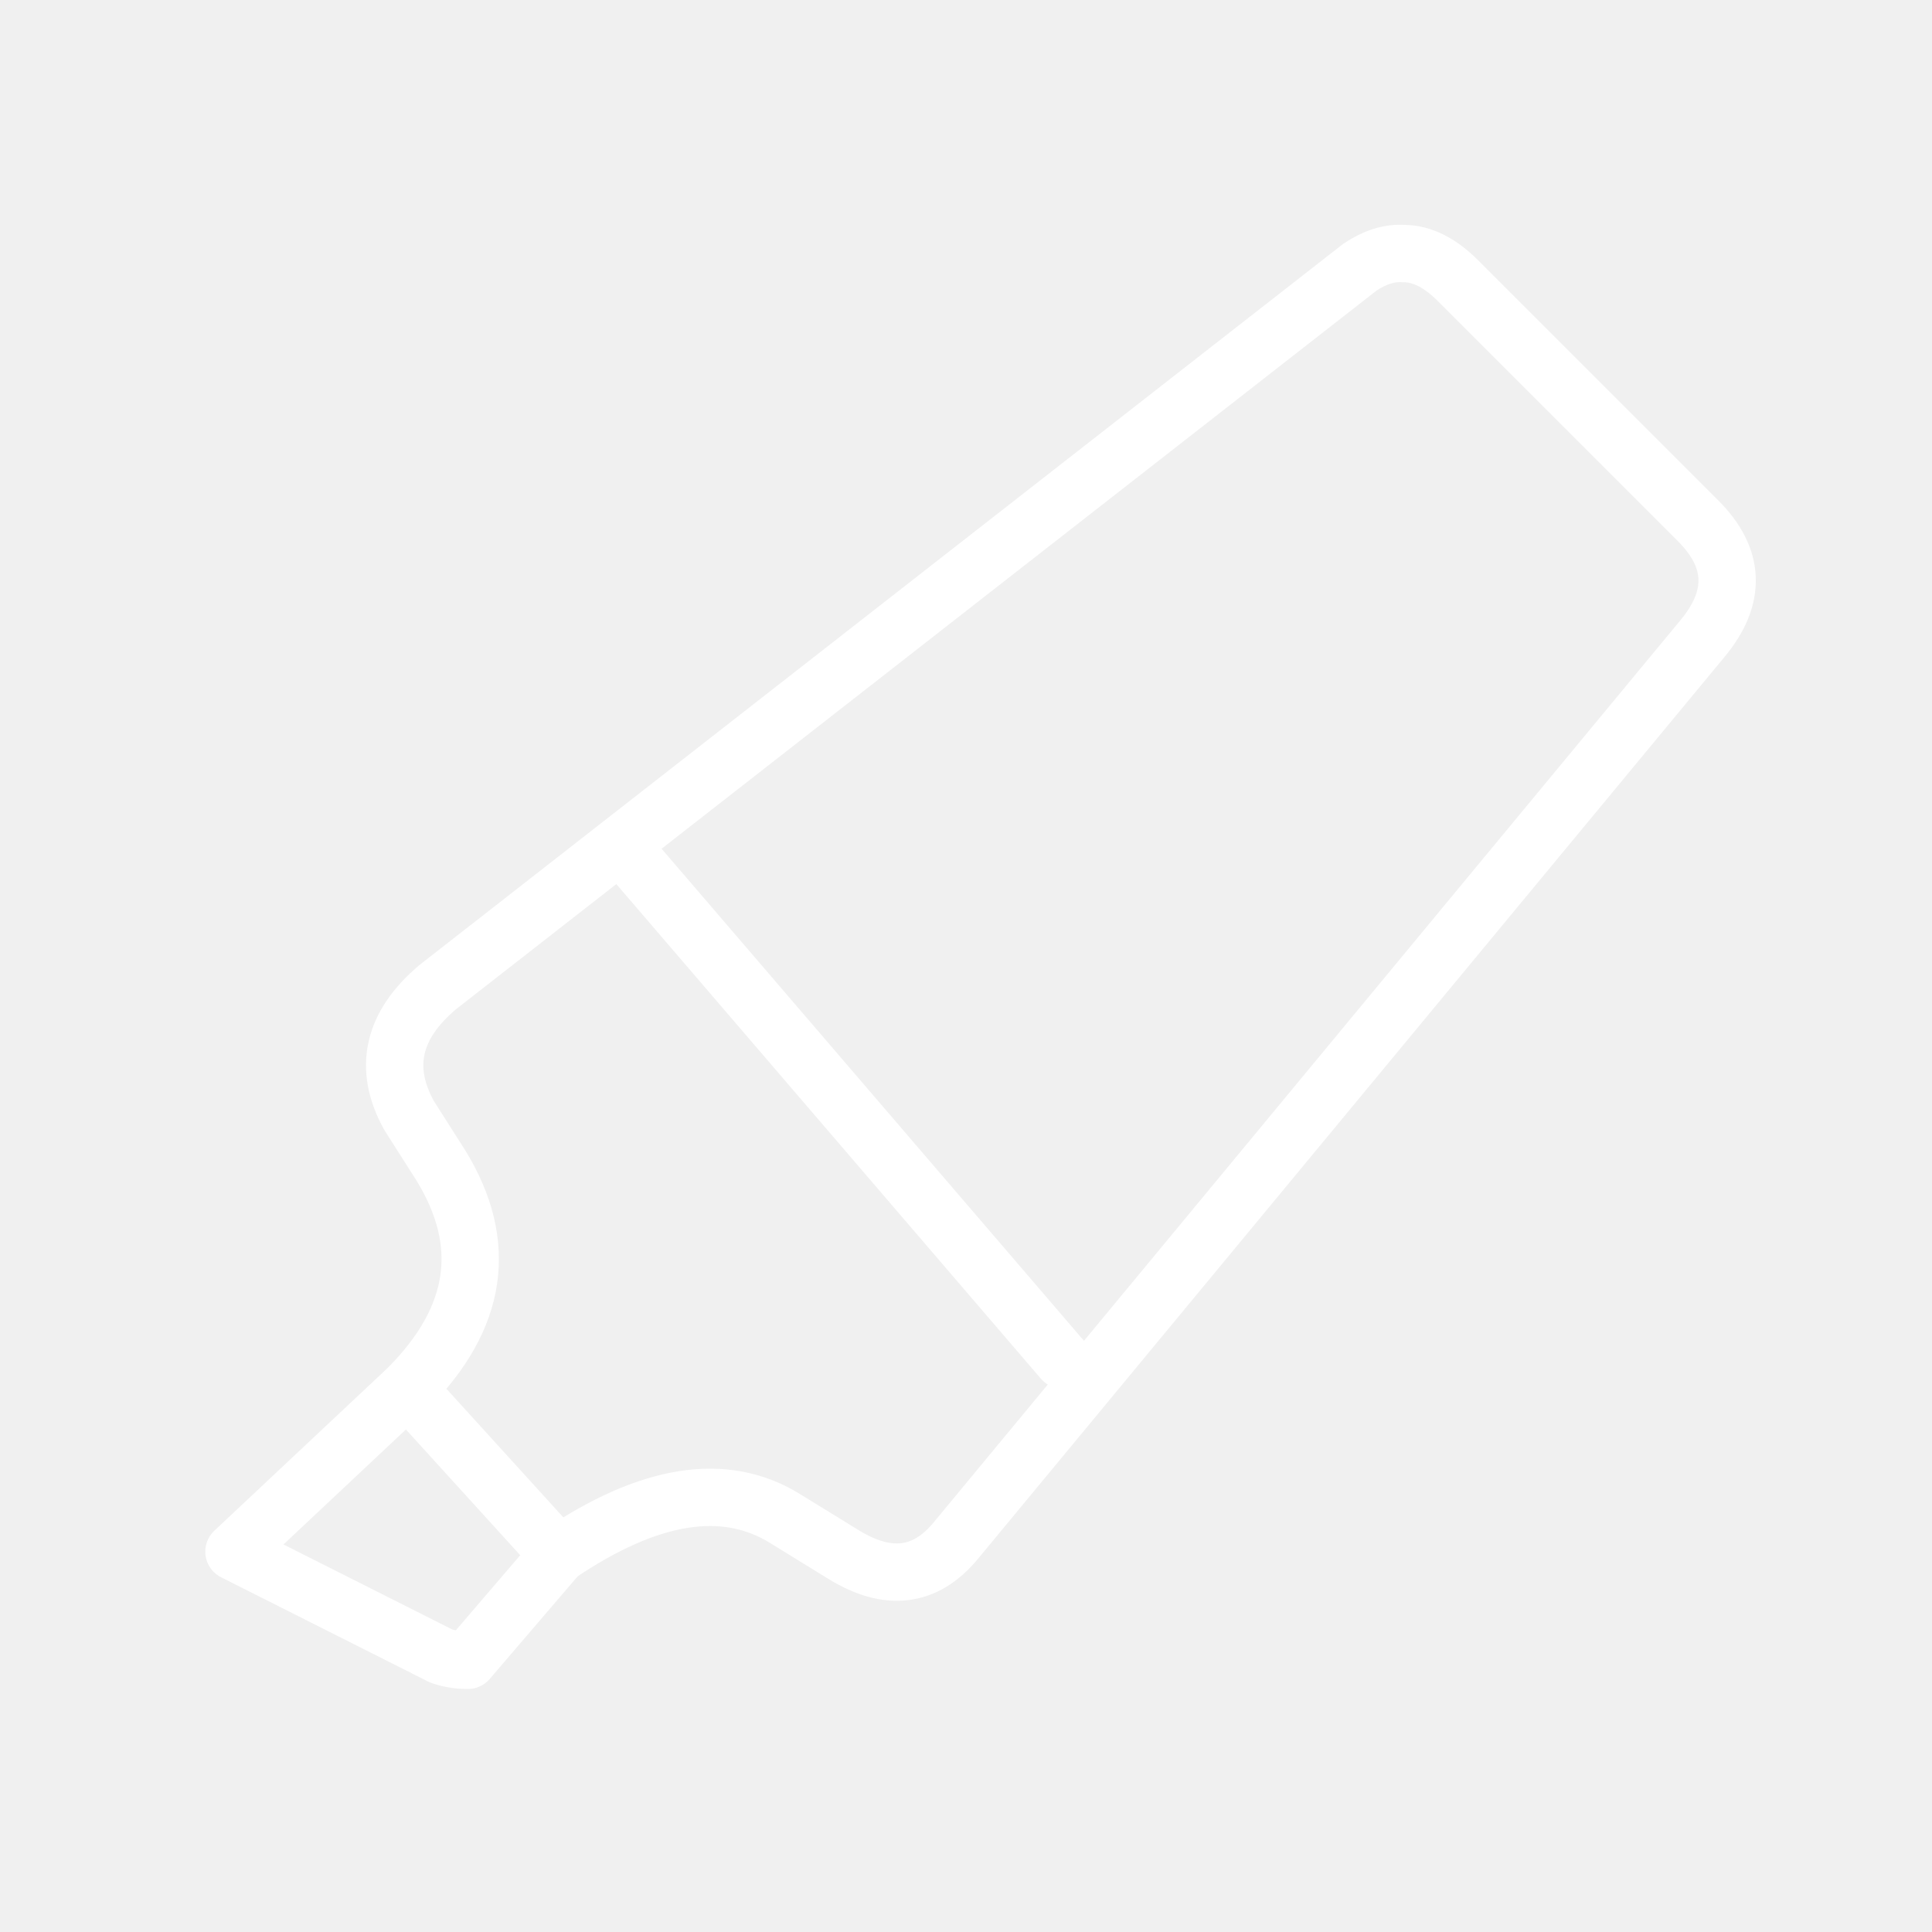
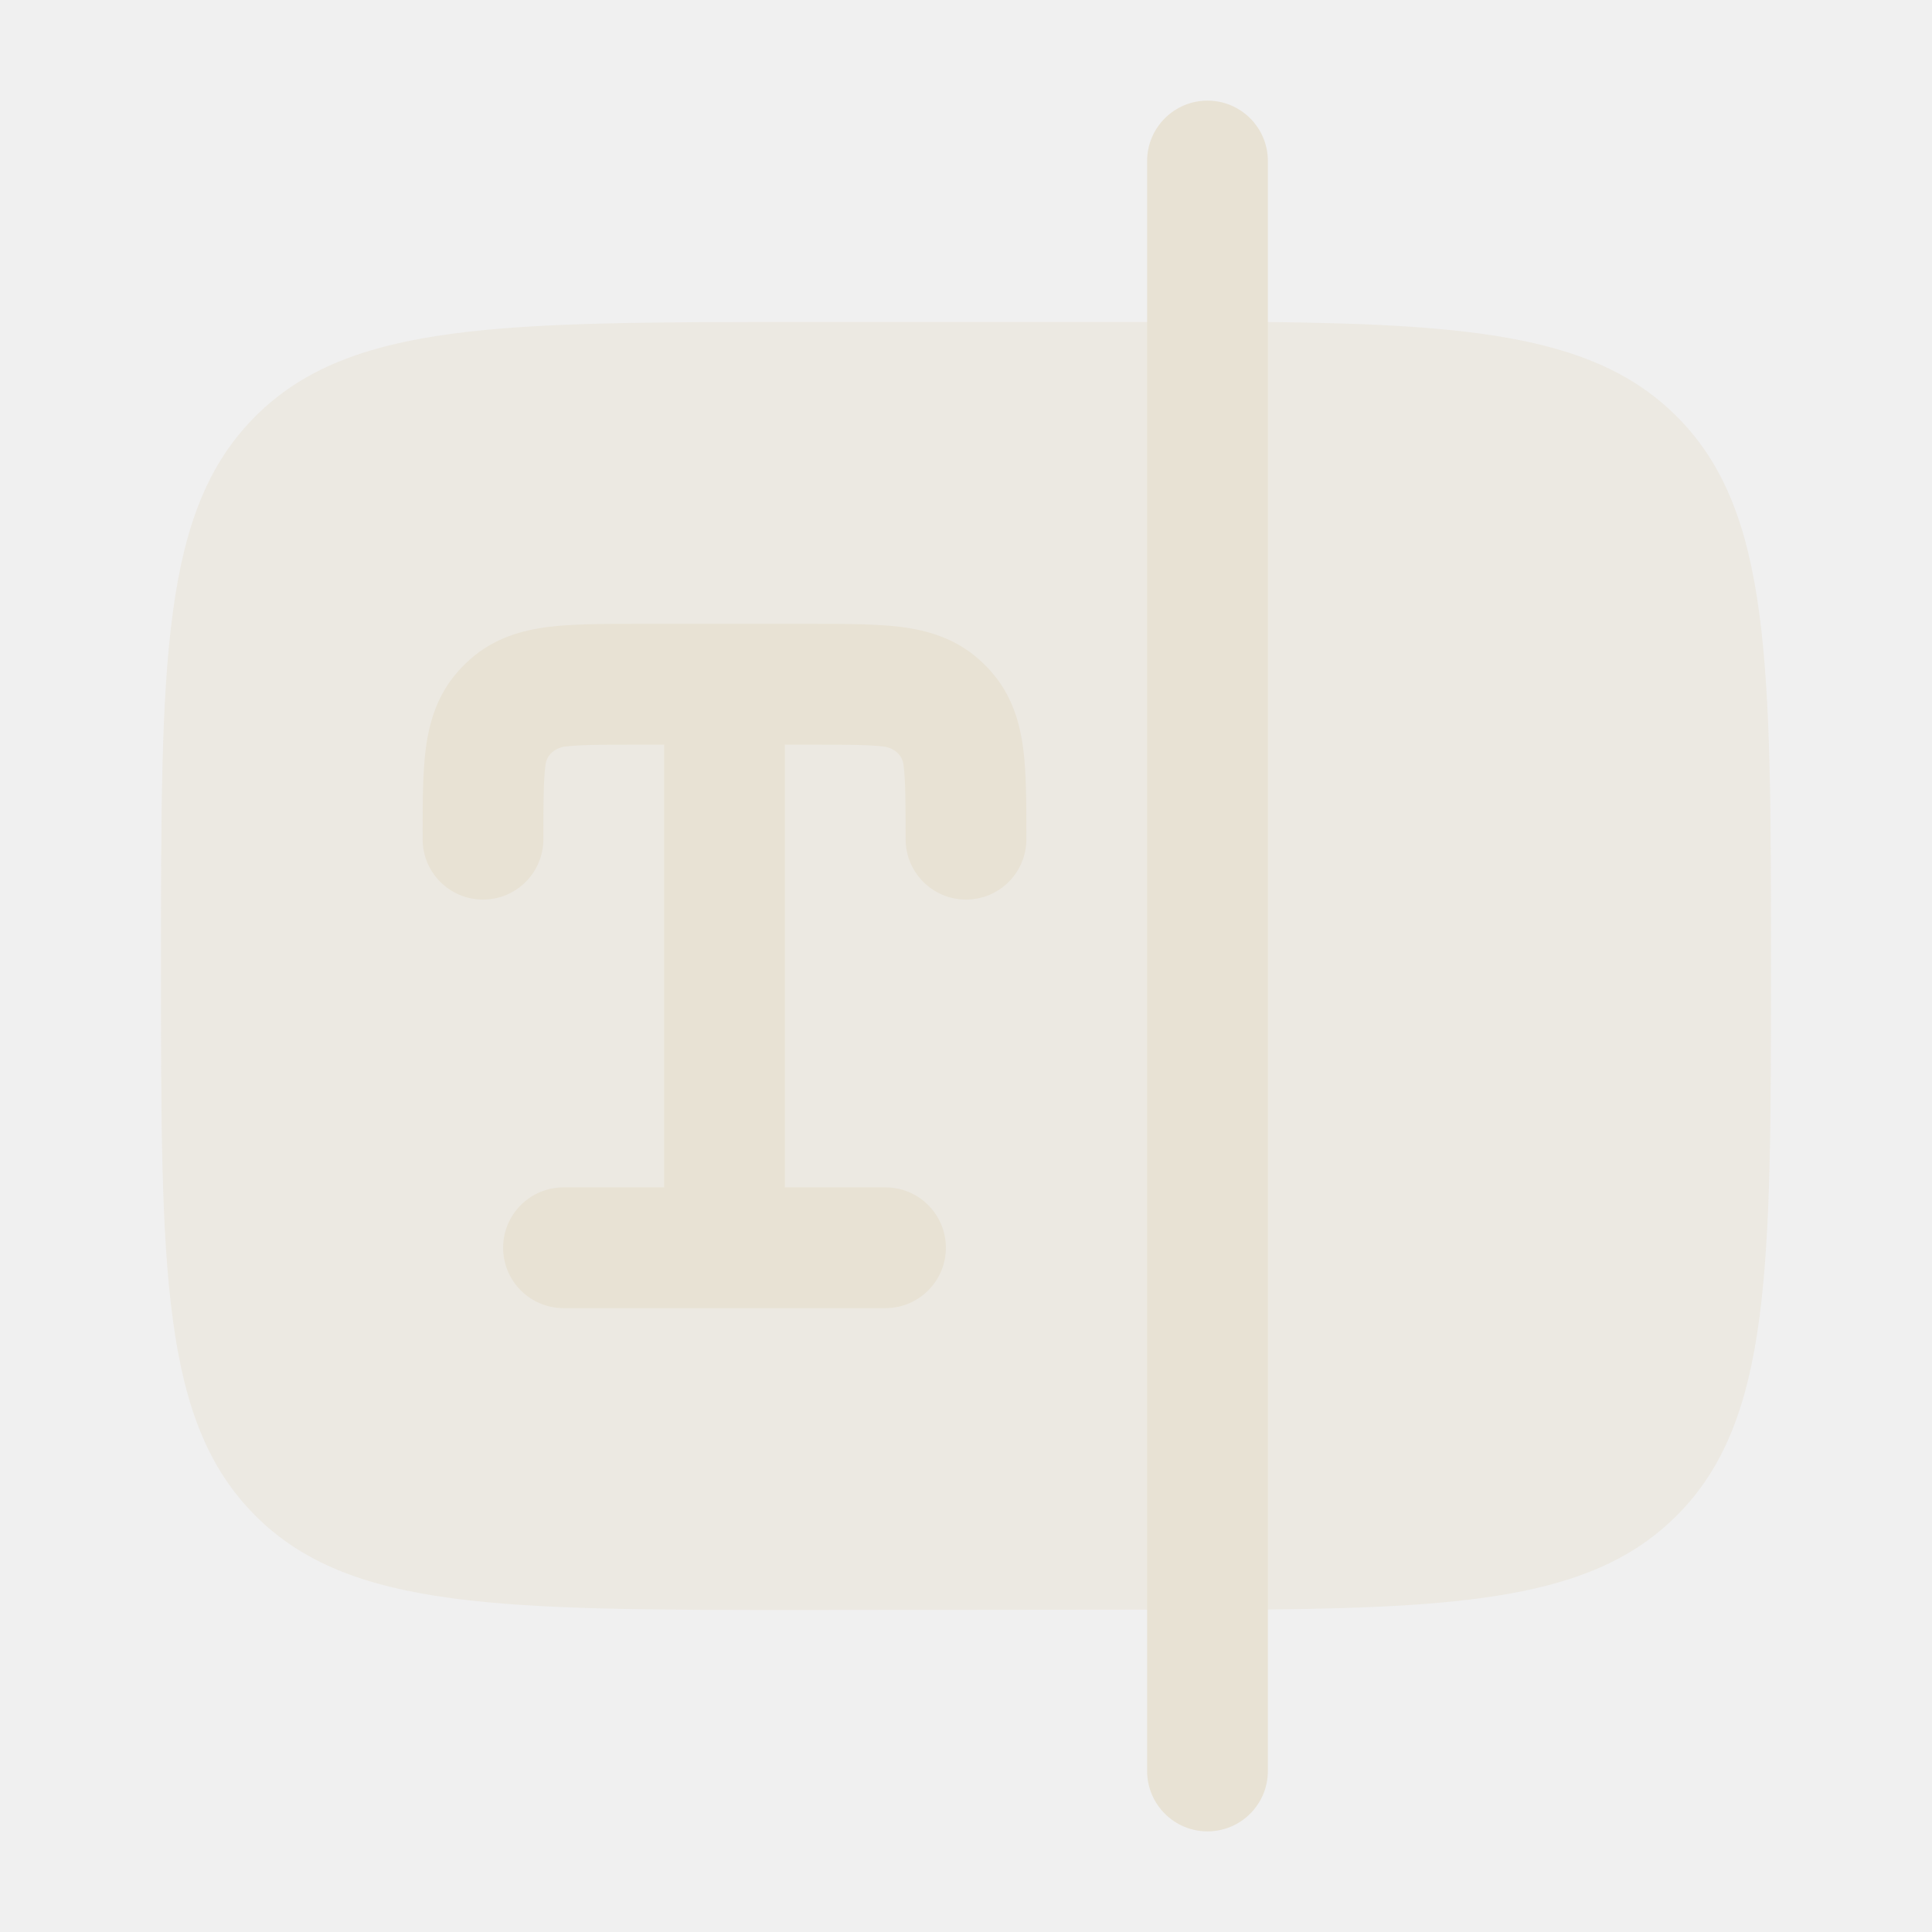
- <svg xmlns="http://www.w3.org/2000/svg" viewBox="0 0 128 128" width="128" height="128">
-   <path fill="none" stroke="#fff" stroke-width="3.8" stroke-linecap="round" stroke-linejoin="round" d="M93 16.8 Q94.8 16.8 96.6 18.6 L112.5 34.5 Q116.2 38.2 112.8 42.3 L63.3 102.1 Q60.3 105.7 55.9 103 L52 100.6 Q46 96.9 37 103 L31 110 Q30 110 29.2 109.7 L15.5 102.8 L27 92 Q34 85 29.2 77.2 L27.1 73.9 Q24.5 69.2 29 65.4 L90.1 17.7 Q91.6 16.7 93 16.8Z" />
-   <path fill="#fff" d="M39.26 56.74L68.96 91.34A1.9 1.9 0 0 0 71.84 88.86L42.14 54.26Z" />
-   <path fill="none" stroke="#fff" stroke-width="3.8" stroke-linecap="butt" d="M27 92L37 103" />
+ <svg xmlns="http://www.w3.org/2000/svg" viewBox="0 0 24 24" fill="none">
+   <path opacity="0.5" d="M3.172 18.828C4.343 20 6.229 20 10 20L15.75 19.994C18.386 19.967 19.854 19.803 20.828 18.828C22 17.657 22 15.771 22 12C22 8.229 22 6.343 20.828 5.172C19.854 4.197 18.374 4.028 15.738 4H10C6.229 4 4.343 4 3.172 5.172C2 6.343 2 8.229 2 12C2 15.771 2 17.657 3.172 18.828Z" fill="#E8E2D4" />
+   <path fill-rule="evenodd" clip-rule="evenodd" d="M15 1.25C15.414 1.25 15.75 1.586 15.75 2V4.006V19.994V22C15.75 22.414 15.414 22.75 15 22.75C14.586 22.75 14.25 22.414 14.25 22V2C14.25 1.586 14.586 1.25 15 1.25Z" fill="#E8E2D4" />
+   <path d="M6.818 7.787C7.118 7.75 7.484 7.75 7.884 7.75H10.116C10.516 7.75 10.882 7.75 11.182 7.787C11.511 7.828 11.861 7.924 12.162 8.192C12.214 8.238 12.262 8.286 12.308 8.338C12.576 8.639 12.672 8.989 12.713 9.318C12.75 9.618 12.75 9.984 12.75 10.384L12.75 10.425C12.75 10.839 12.414 11.175 12 11.175C11.586 11.175 11.25 10.839 11.25 10.425C11.25 9.97 11.249 9.699 11.224 9.503C11.2 9.308 10.996 9.276 10.996 9.276C10.801 9.251 10.53 9.25 10.075 9.25H9.75V14.75H11C11.414 14.75 11.75 15.086 11.75 15.5C11.75 15.914 11.414 16.25 11 16.25H7C6.586 16.25 6.25 15.914 6.25 15.5C6.25 15.086 6.586 14.75 7 14.75H8.25V9.25H7.925C7.47 9.25 7.199 9.251 7.003 9.276C7.003 9.276 6.8 9.308 6.776 9.503C6.751 9.699 6.75 9.97 6.75 10.425C6.75 10.839 6.414 11.175 6 11.175C5.586 11.175 5.25 10.839 5.25 10.425L5.25 10.384C5.25 9.984 5.25 9.618 5.287 9.318C5.328 8.989 5.424 8.639 5.692 8.338C5.738 8.286 5.786 8.238 5.838 8.192C6.139 7.924 6.489 7.828 6.818 7.787Z" fill="#E8E2D4" />
</svg>
